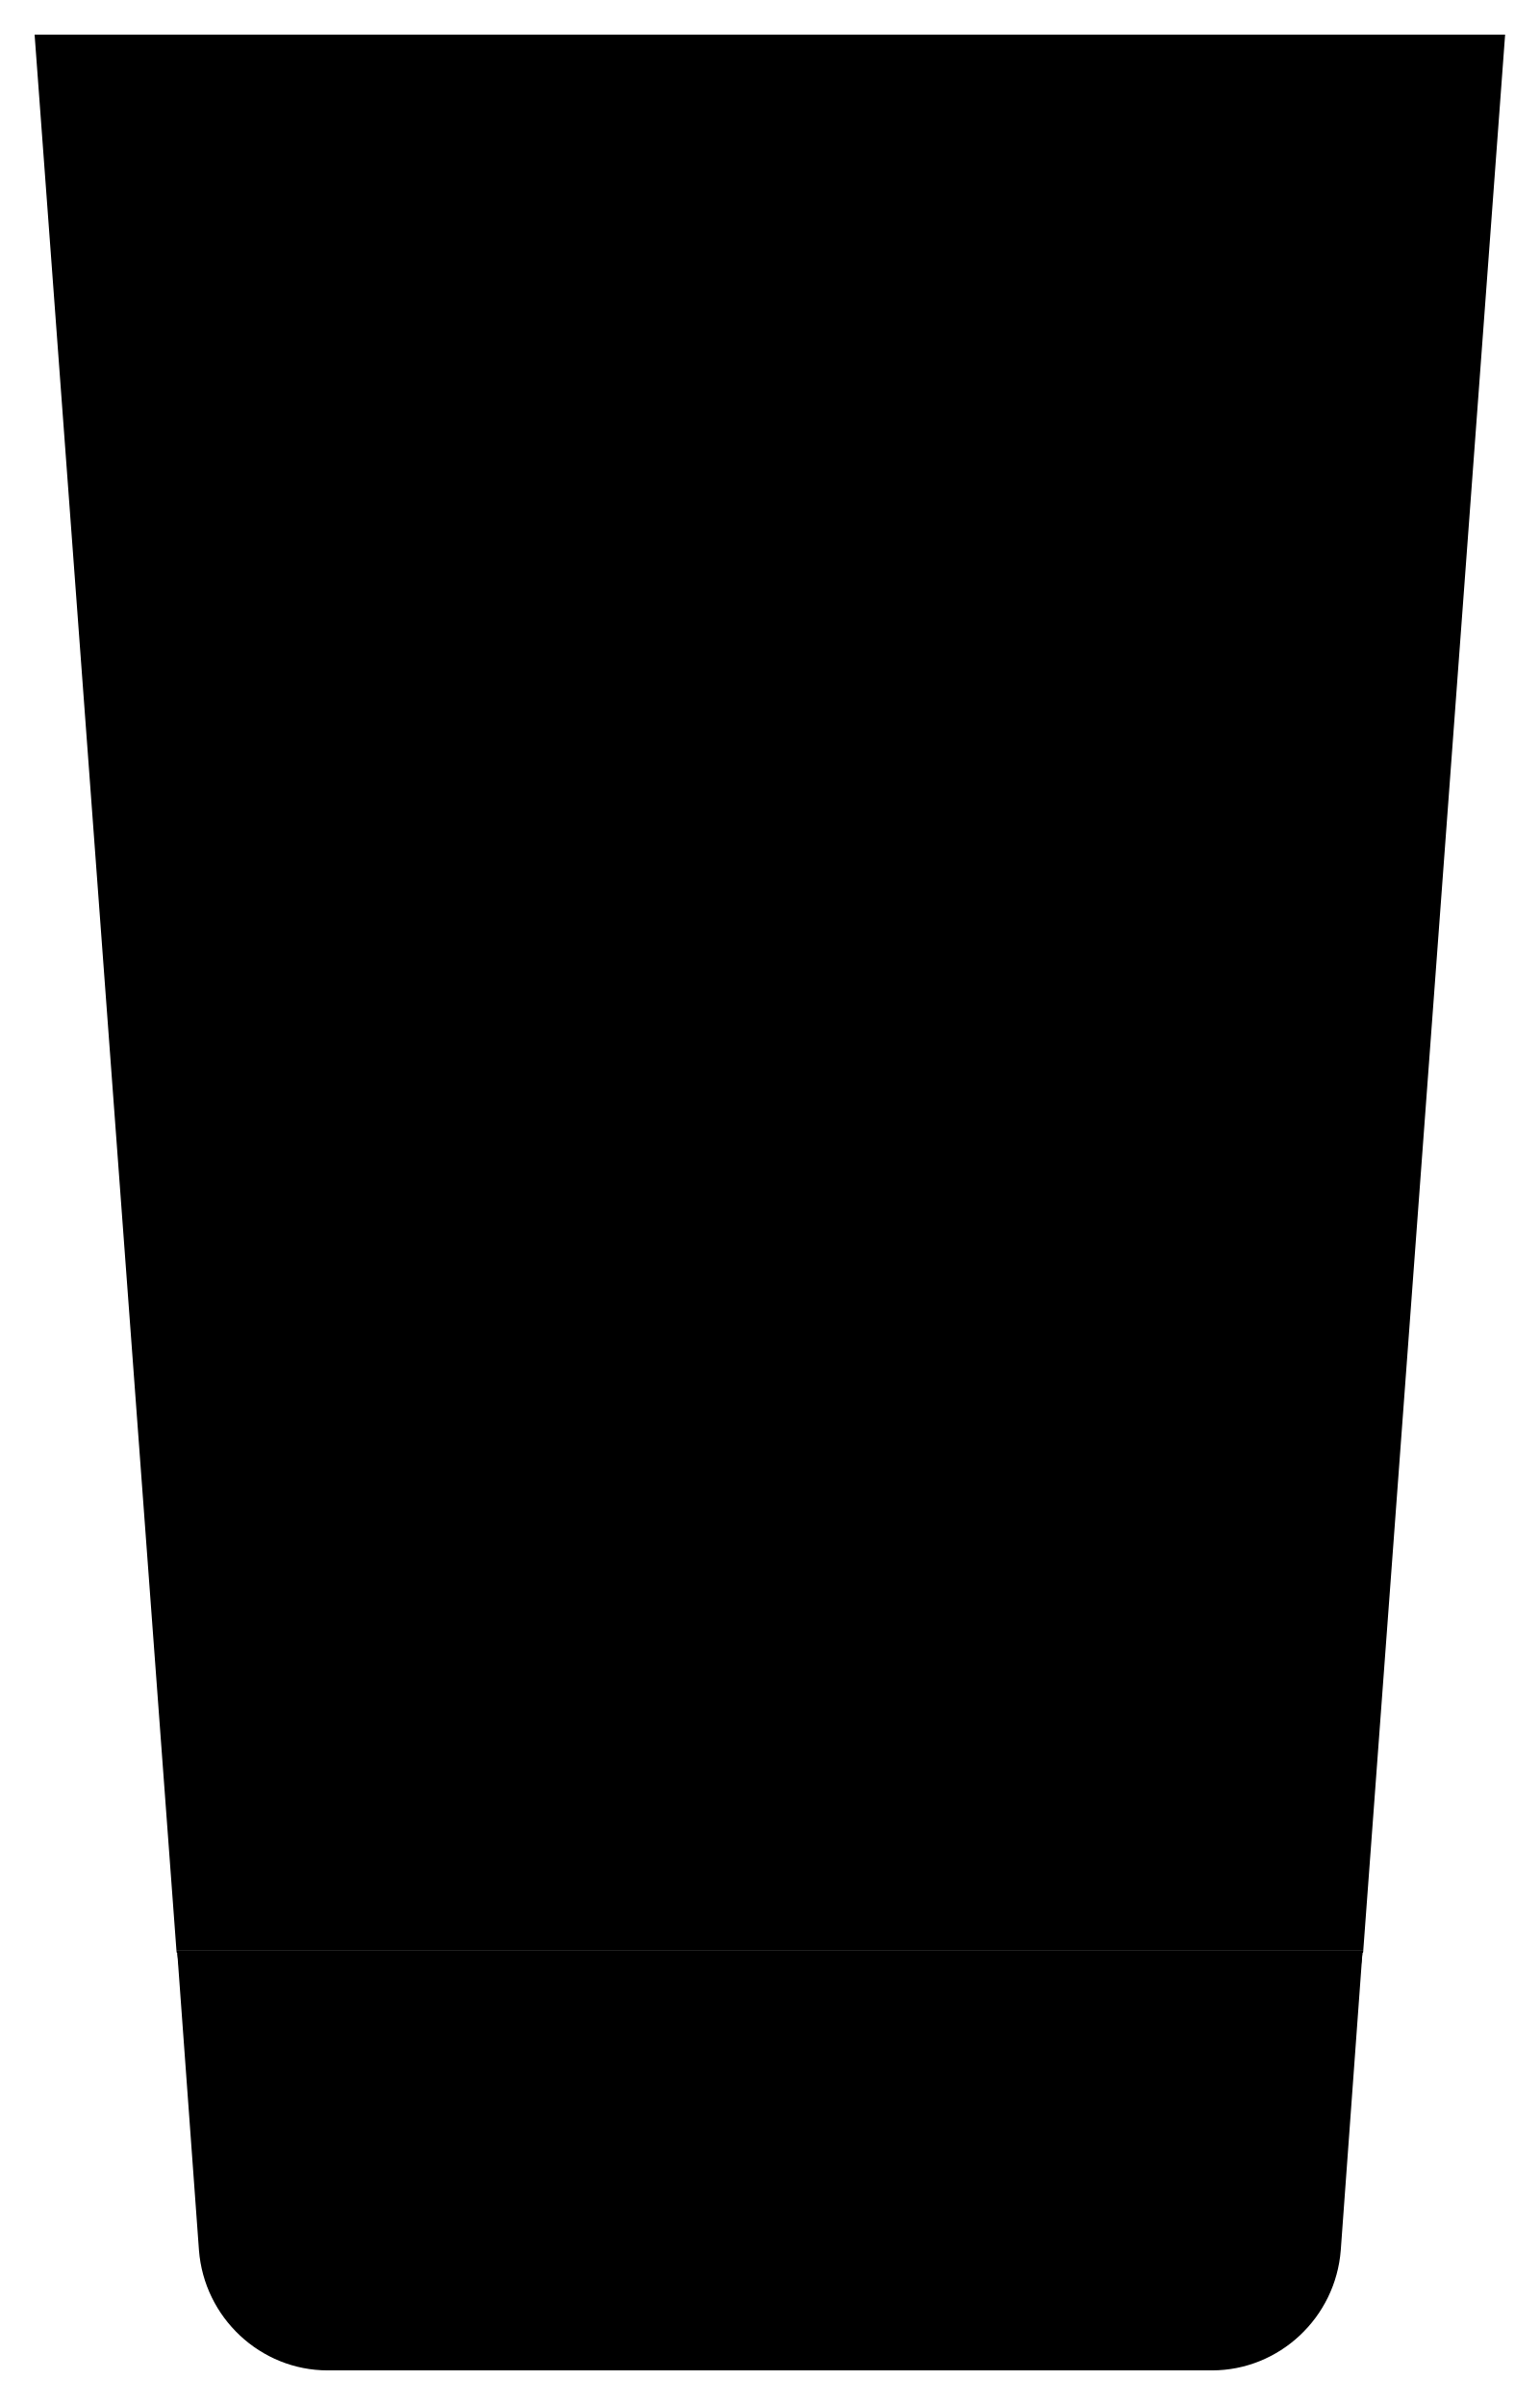
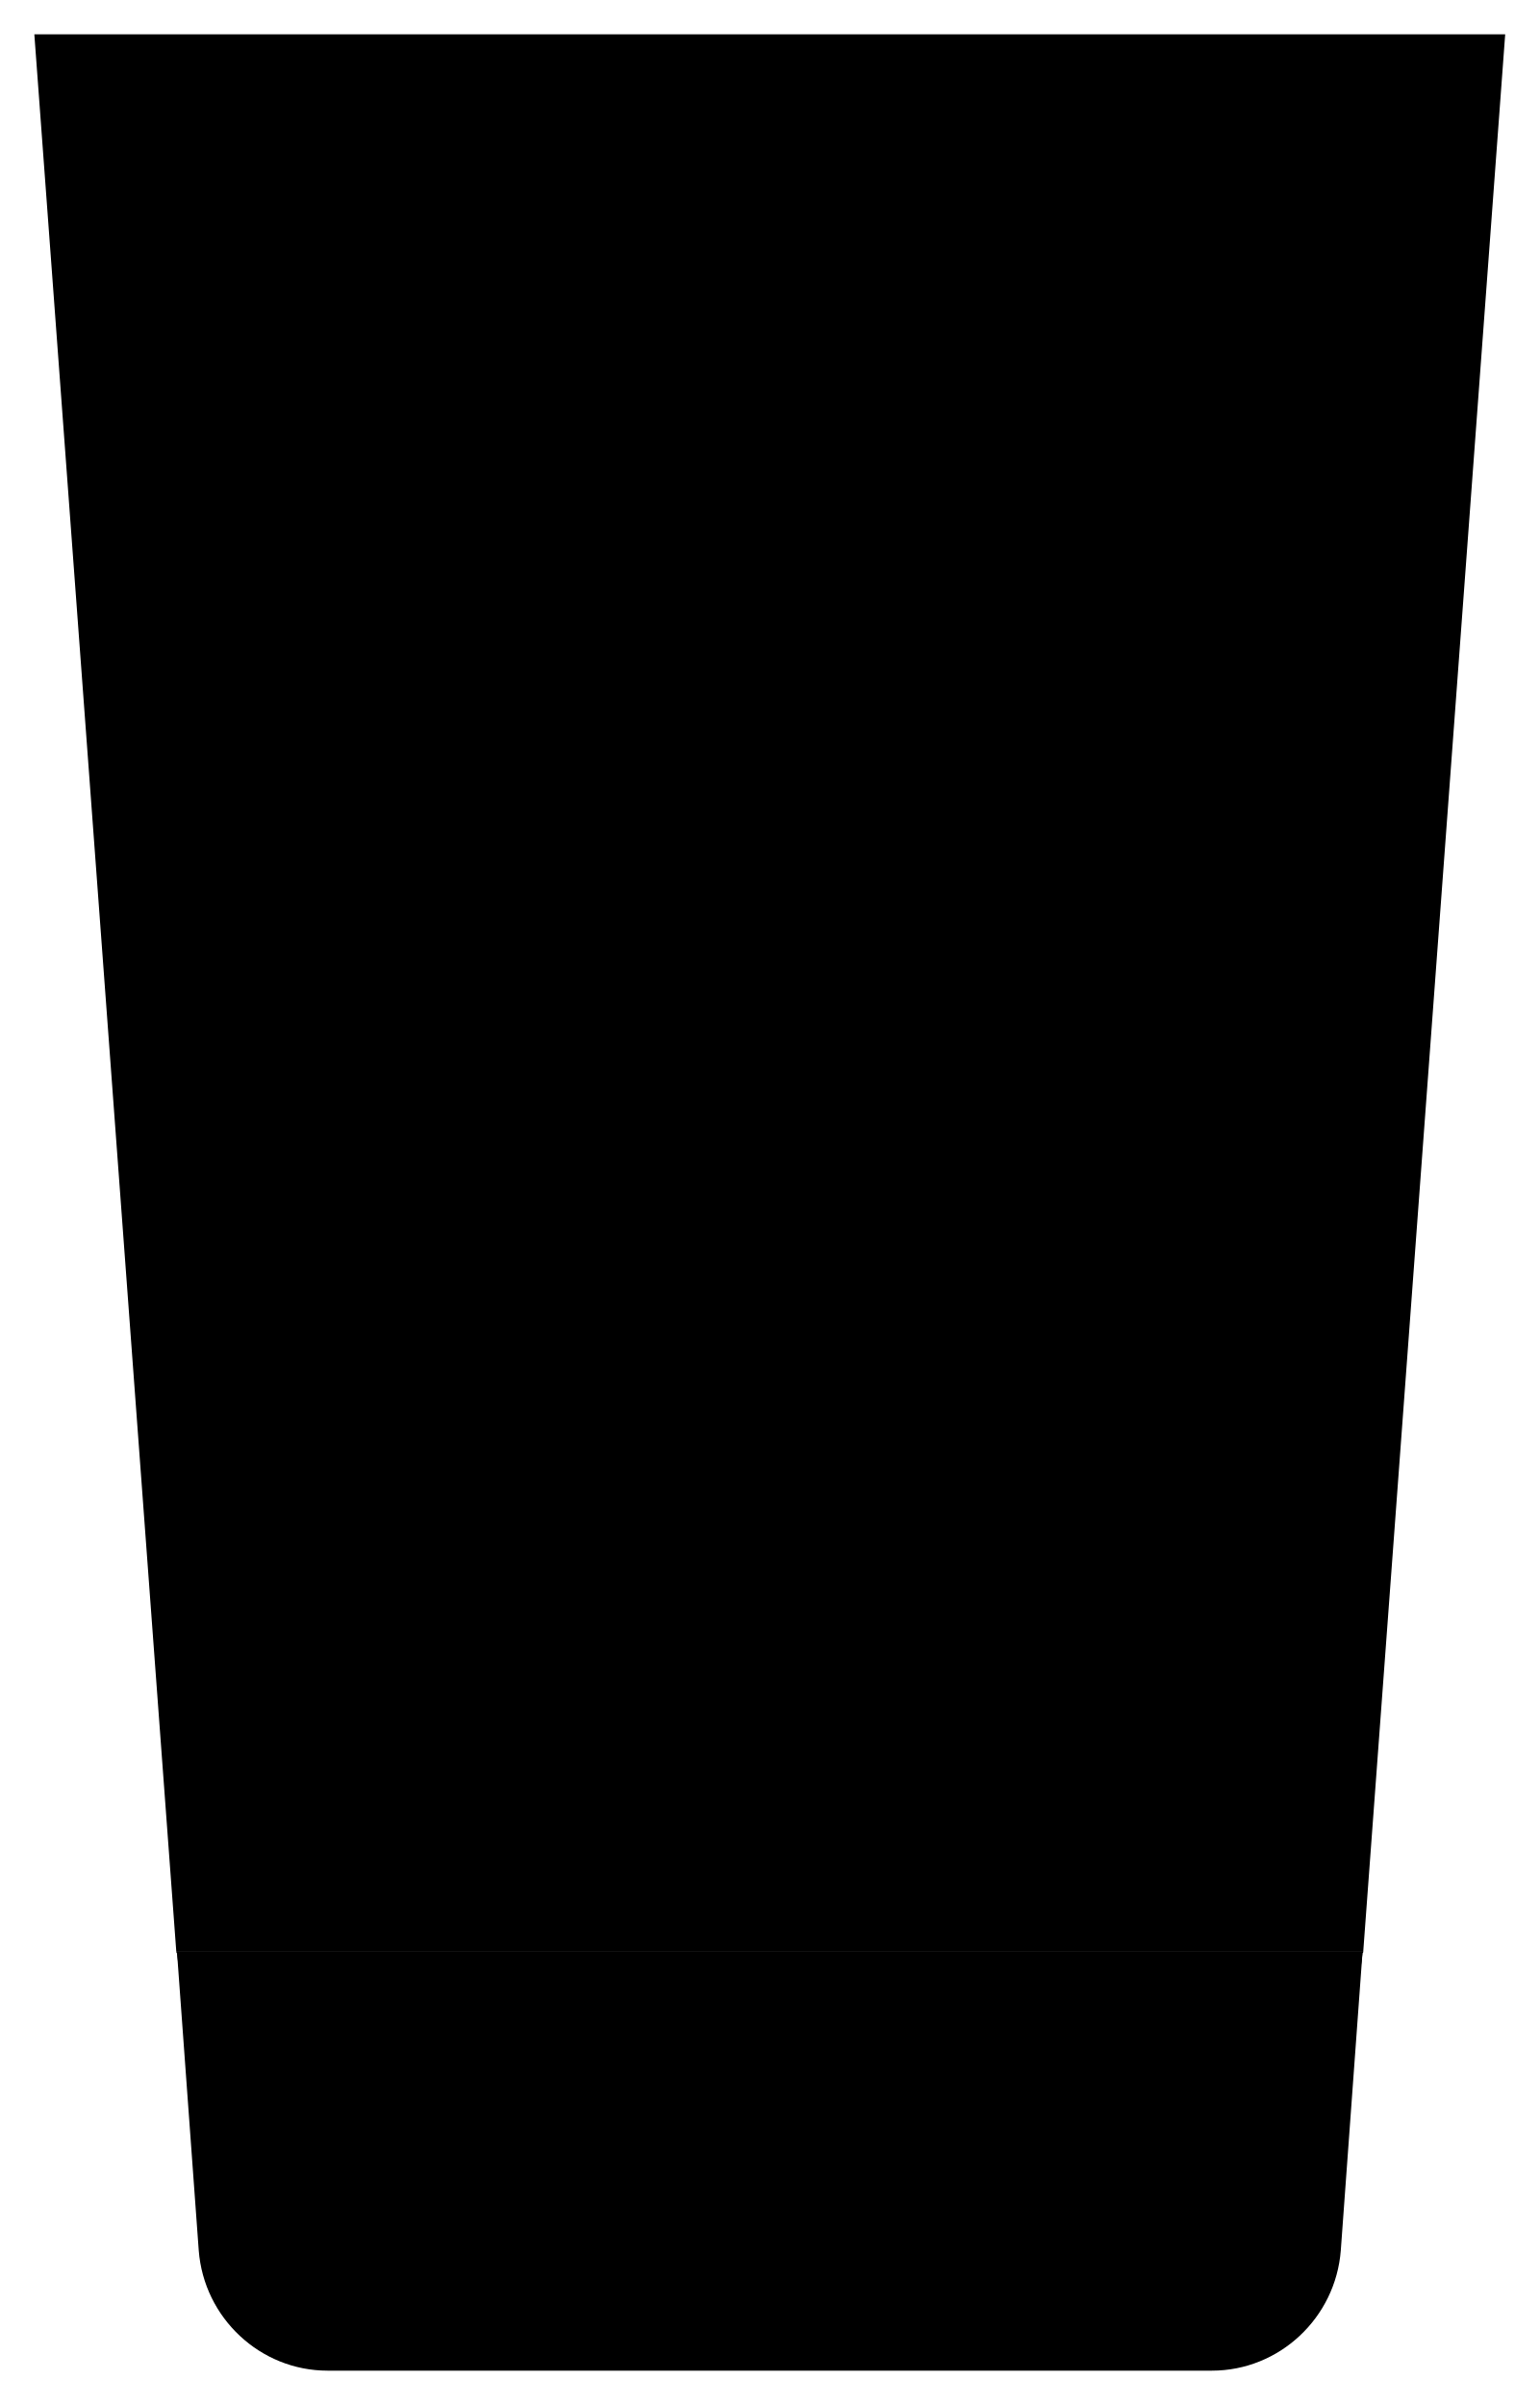
- <svg viewBox="0 0 62.794 98.072" class="glass-icon glass-icon--highball" role="img" aria-hidden="true" focusable="false">
+ <svg viewBox="0.011 0.011 62.772 98.05" class="glass-icon glass-icon--highball" role="img" aria-hidden="true" focusable="false">
  <g transform="translate(-111.125,-50.8)">
    <path class="glass-icon-line" d="m 166.687,130.457 -0.882,12.1 c -0.212,2.752 -2.505,4.904 -5.256,4.904 h -36.054 c -2.752,0 -5.045,-2.152 -5.256,-4.904 l -0.882,-12.1" />
    <path class="glass-icon-line" d="M 118.322,130.351 112.536,52.211 h 59.972 l -5.786,78.14" />
    <path class="glass-icon-line" d="m 166.723,130.351 c 0,0.035 0,0.07 -0.035,0.106 -0.318,3.634 -3.351,6.421 -7.02,6.421 h -34.29 c -3.669,0 -6.703,-2.787 -7.02,-6.421 -0.035,-0.035 -0.035,-0.071 -0.035,-0.106" />
  </g>
</svg>
